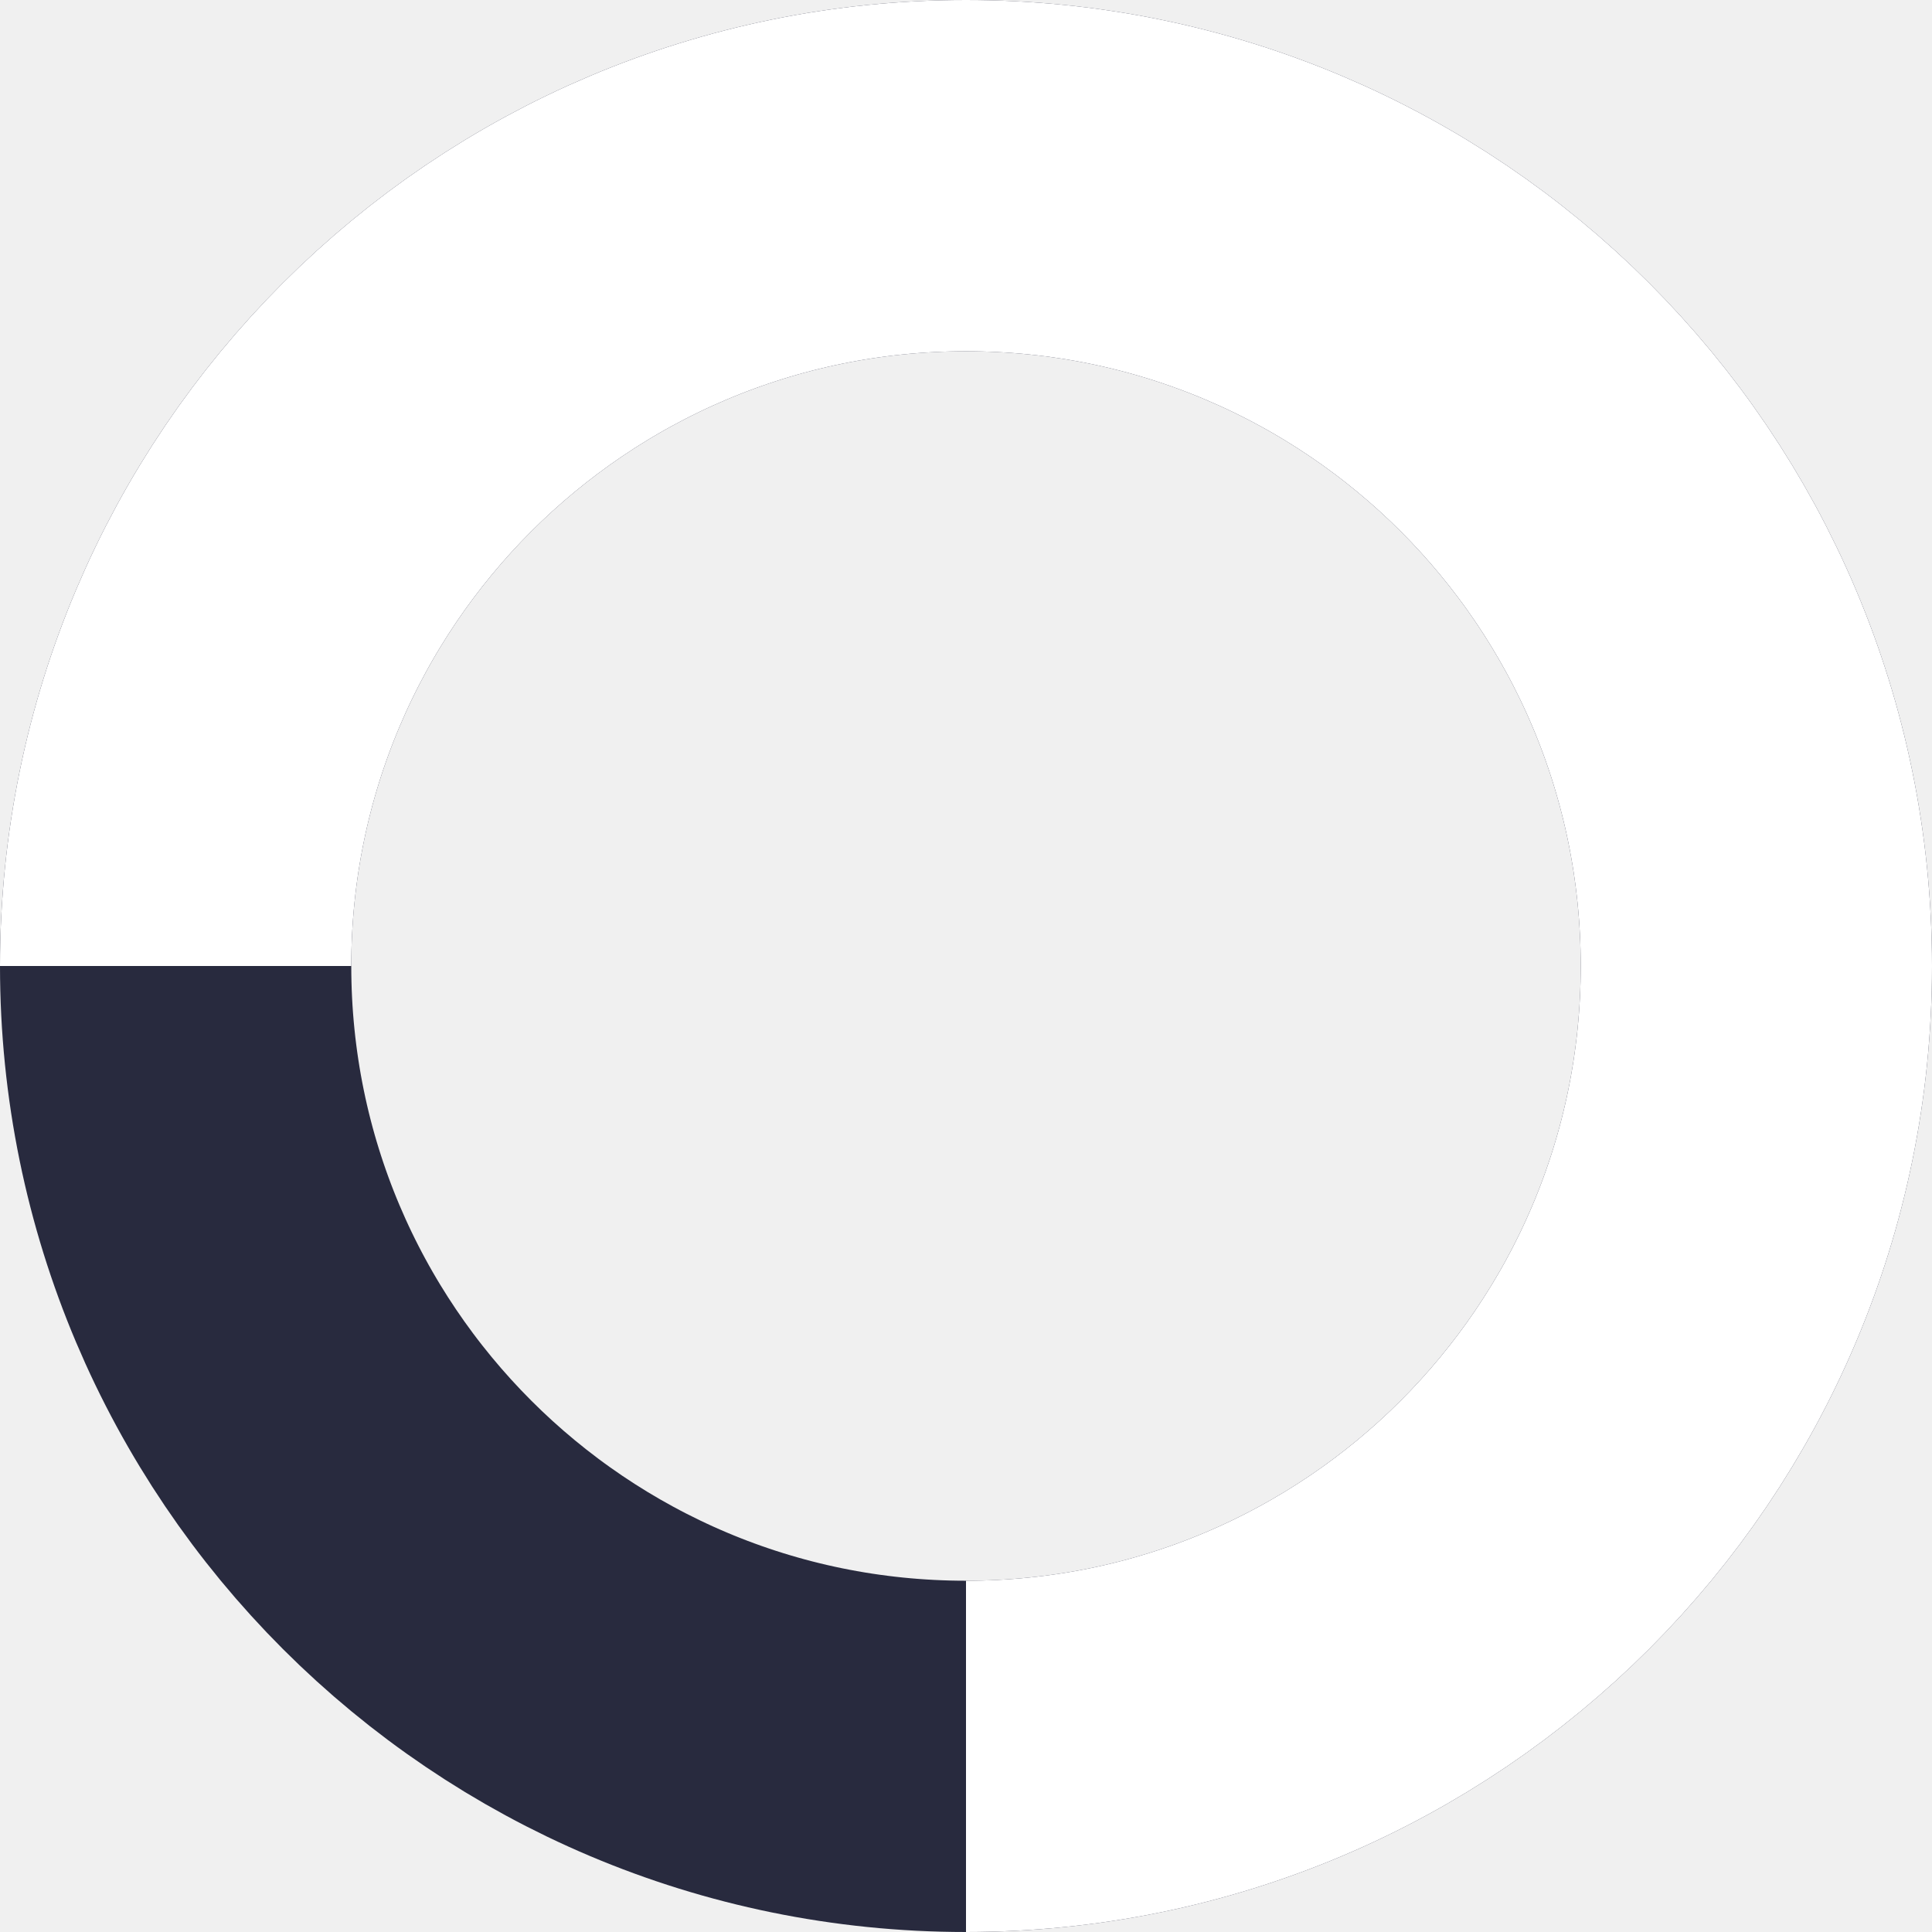
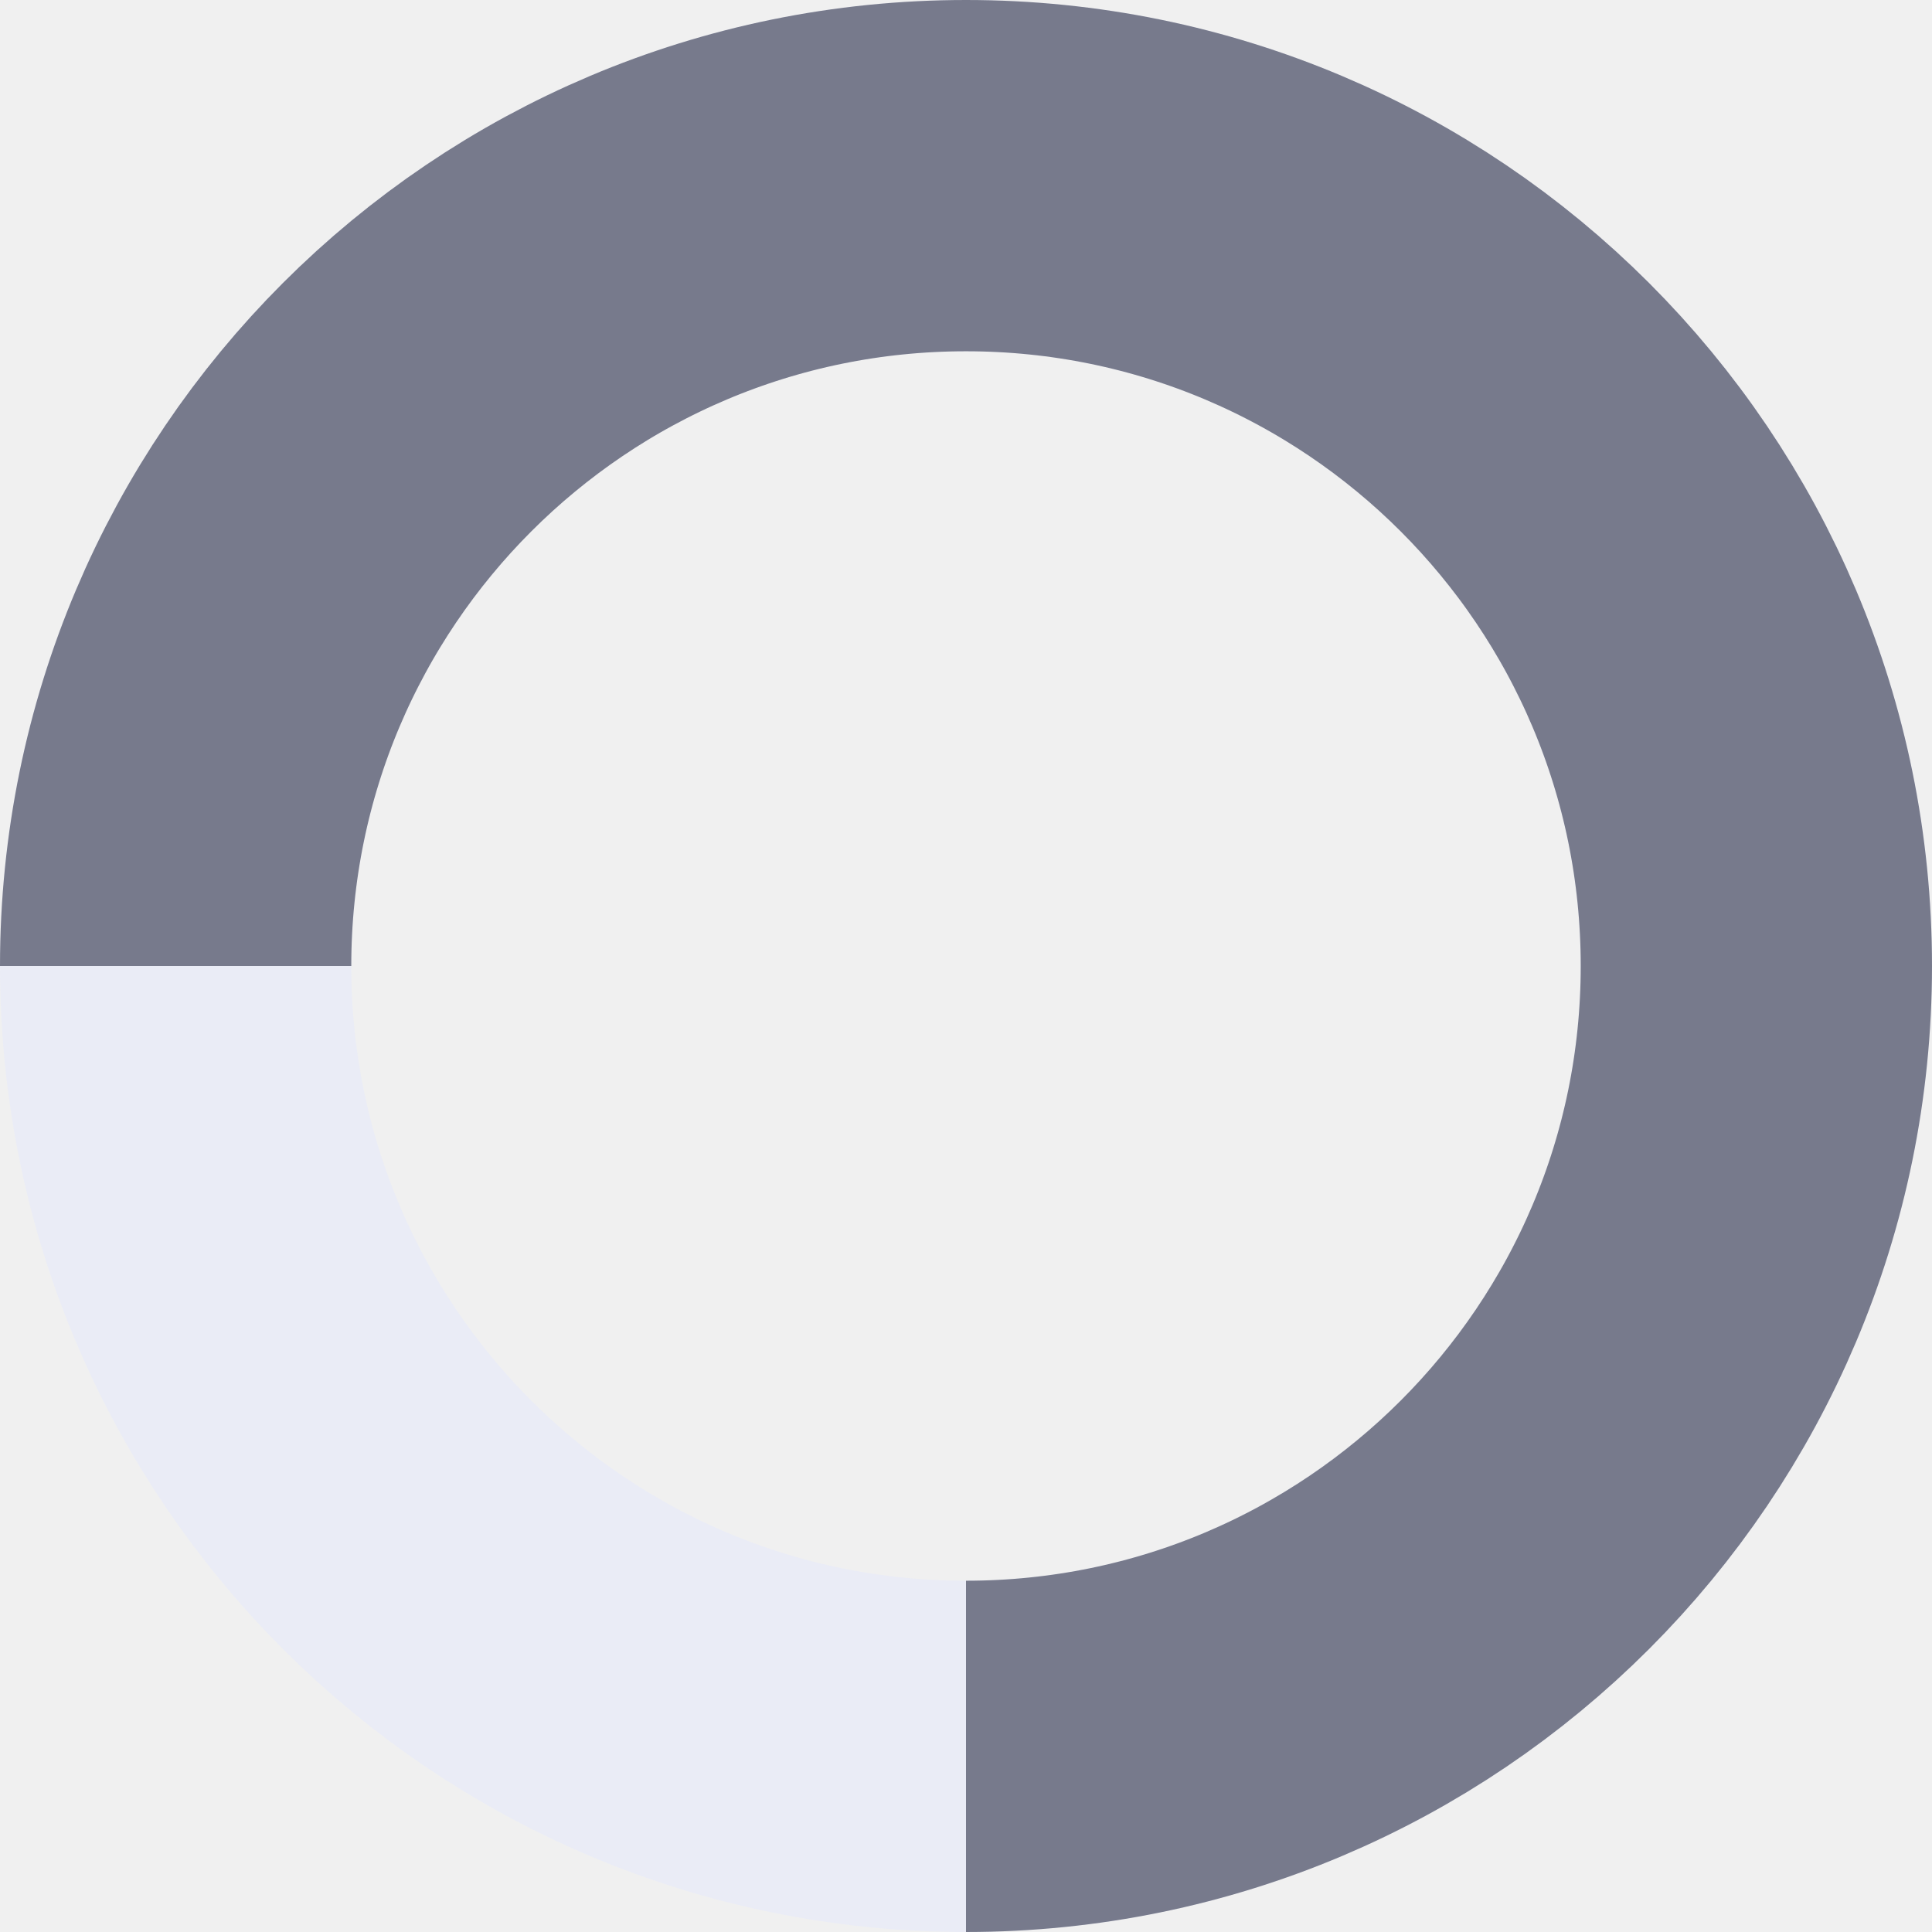
- <svg xmlns="http://www.w3.org/2000/svg" width="11" height="11" viewBox="0 0 11 11">
-   <g fill="none" fill-rule="evenodd" stroke-width="2" transform="translate(1 1)">
-     <circle cx="4.5" cy="4.5" r="4.5" stroke="#282A3E" />
-     <path stroke="#FFF" d="M4.5 9A4.5 4.5 0 1 0 0 4.5" />
-   </g>
+ <svg xmlns="http://www.w3.org/2000/svg" width="11" height="11" viewBox="0 0 11 11" fill="none">
+   <path fill-rule="evenodd" clip-rule="evenodd" d="M5.5 10C7.985 10 10 7.985 10 5.5C10 3.015 7.985 1 5.5 1C3.015 1 1 3.015 1 5.5C1 7.985 3.015 10 5.5 10Z" stroke="#EAECF6" stroke-width="2" />
+   <path d="M5.5 10C7.985 10 10 7.985 10 5.5C10 3.015 7.985 1 5.5 1C3.015 1 1 3.015 1 5.5" stroke="#777A8C" stroke-width="2" />
</svg>
